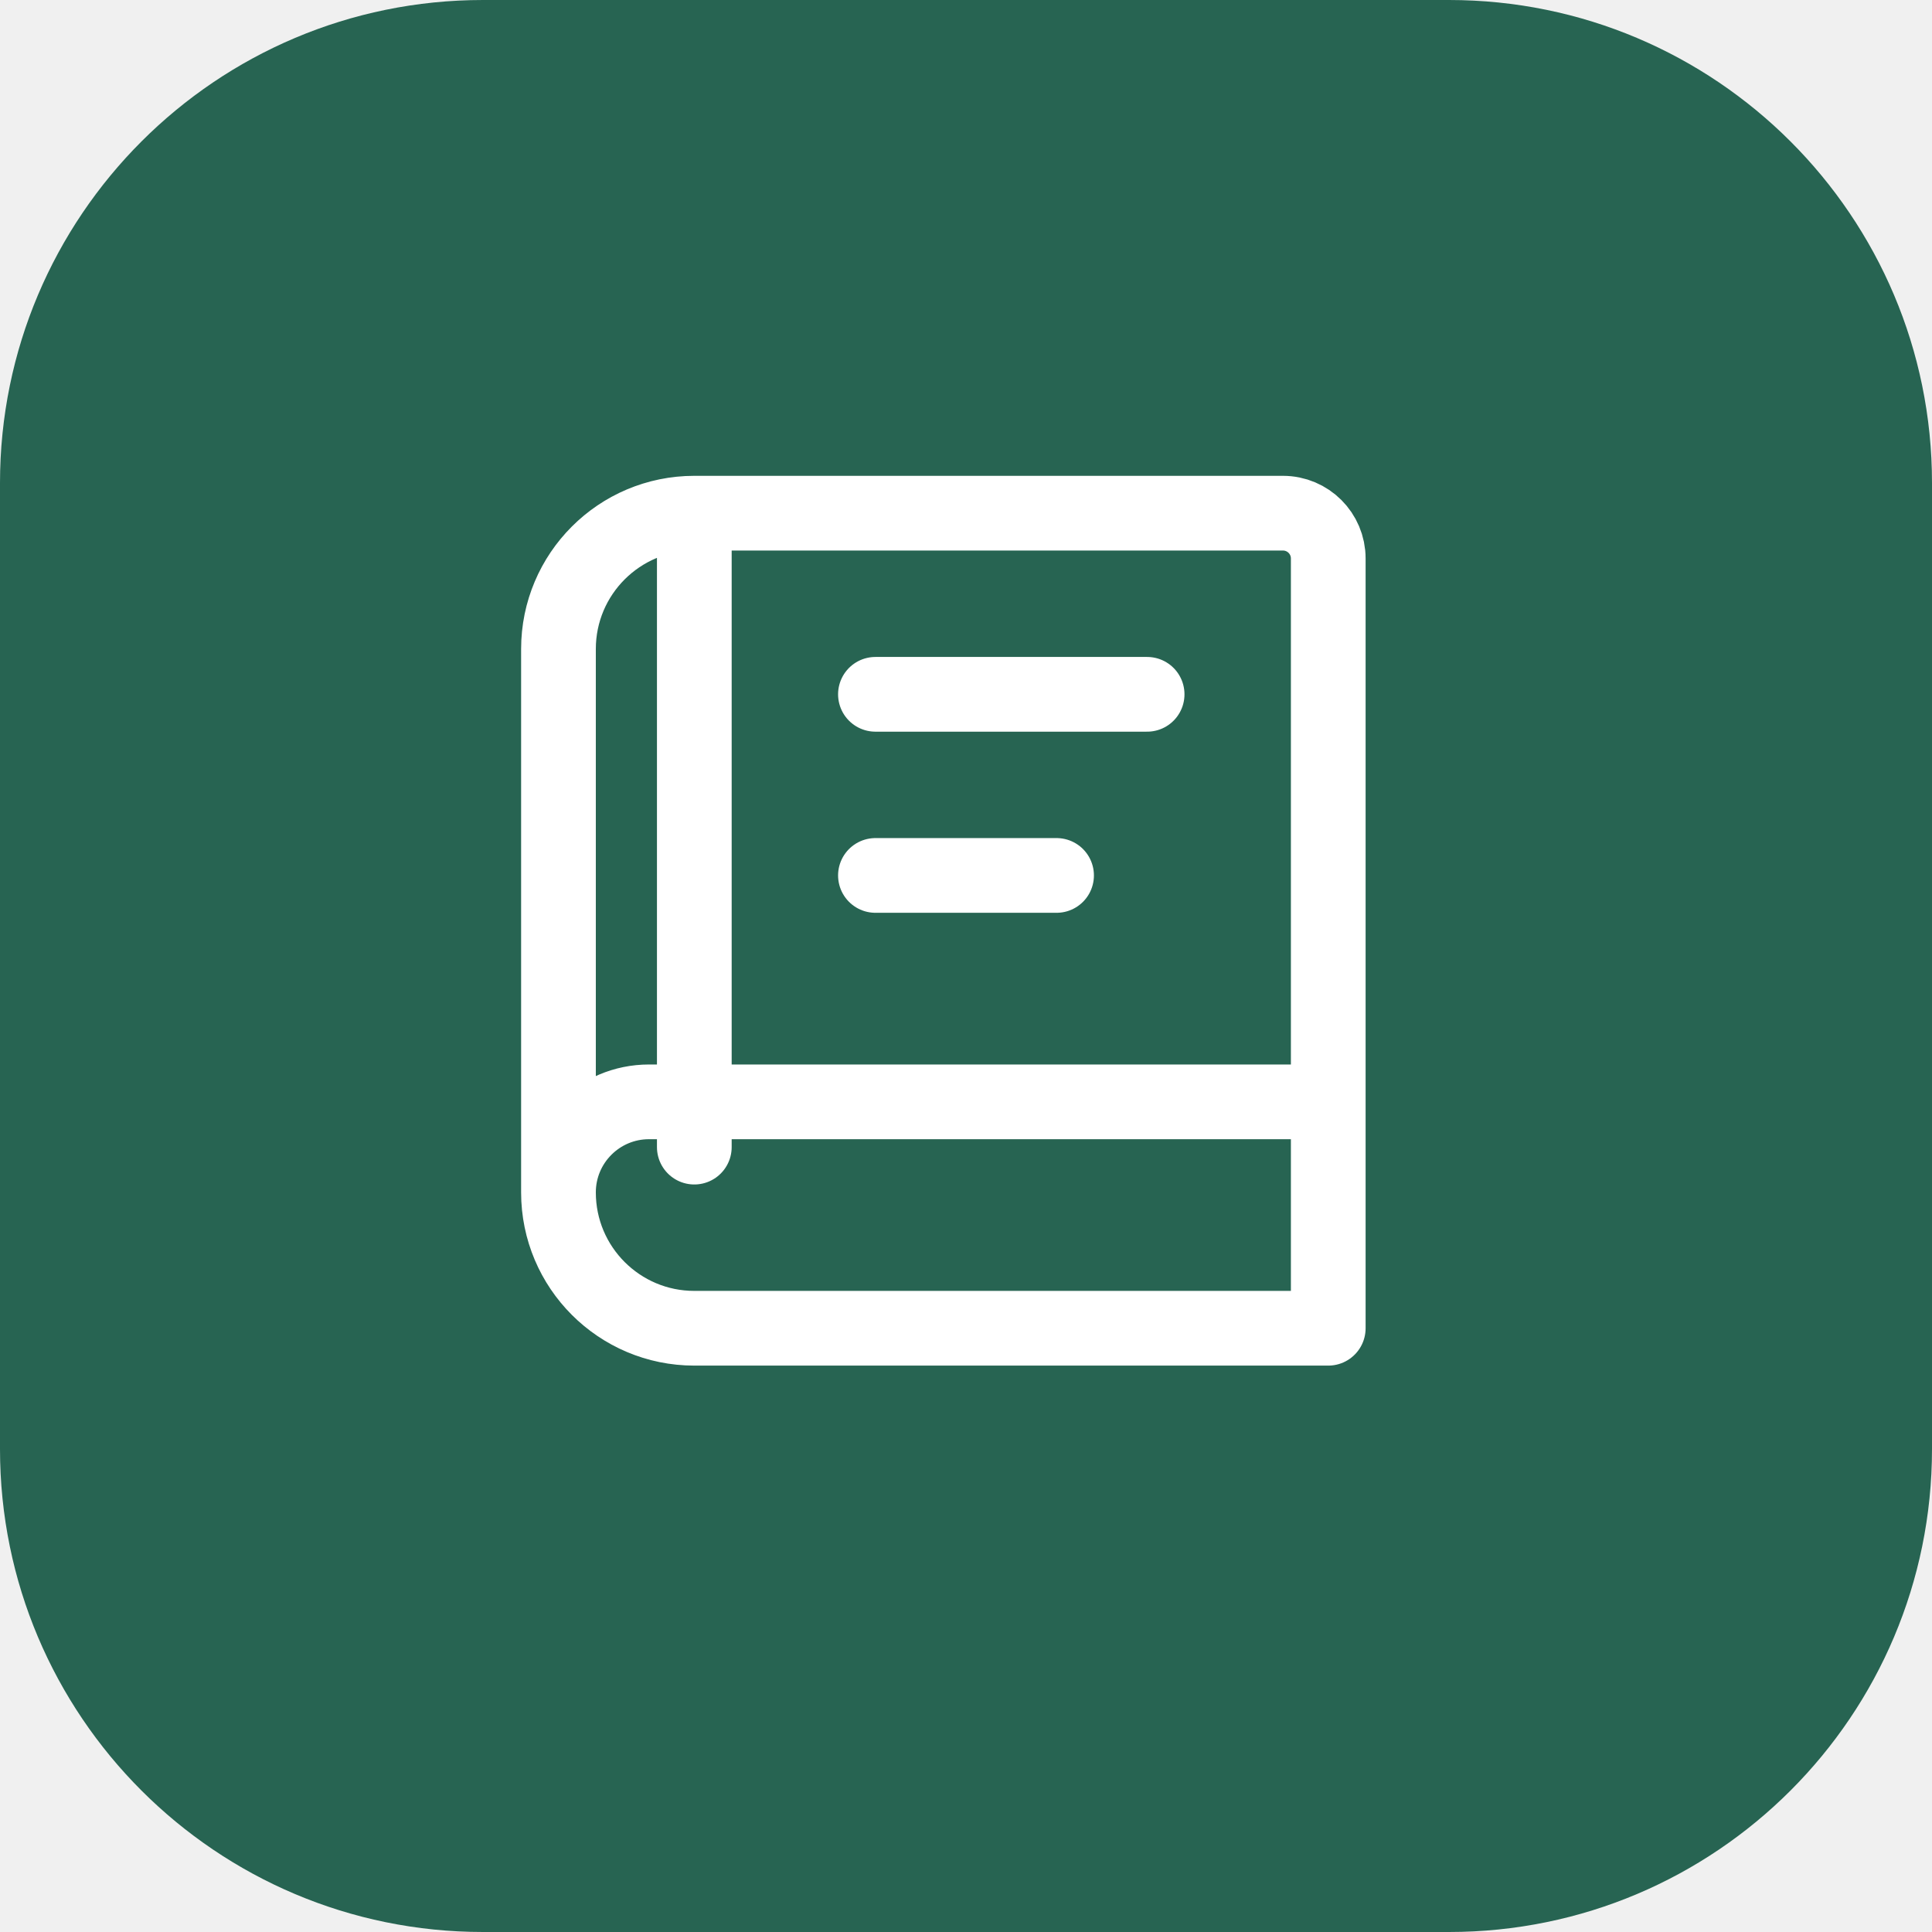
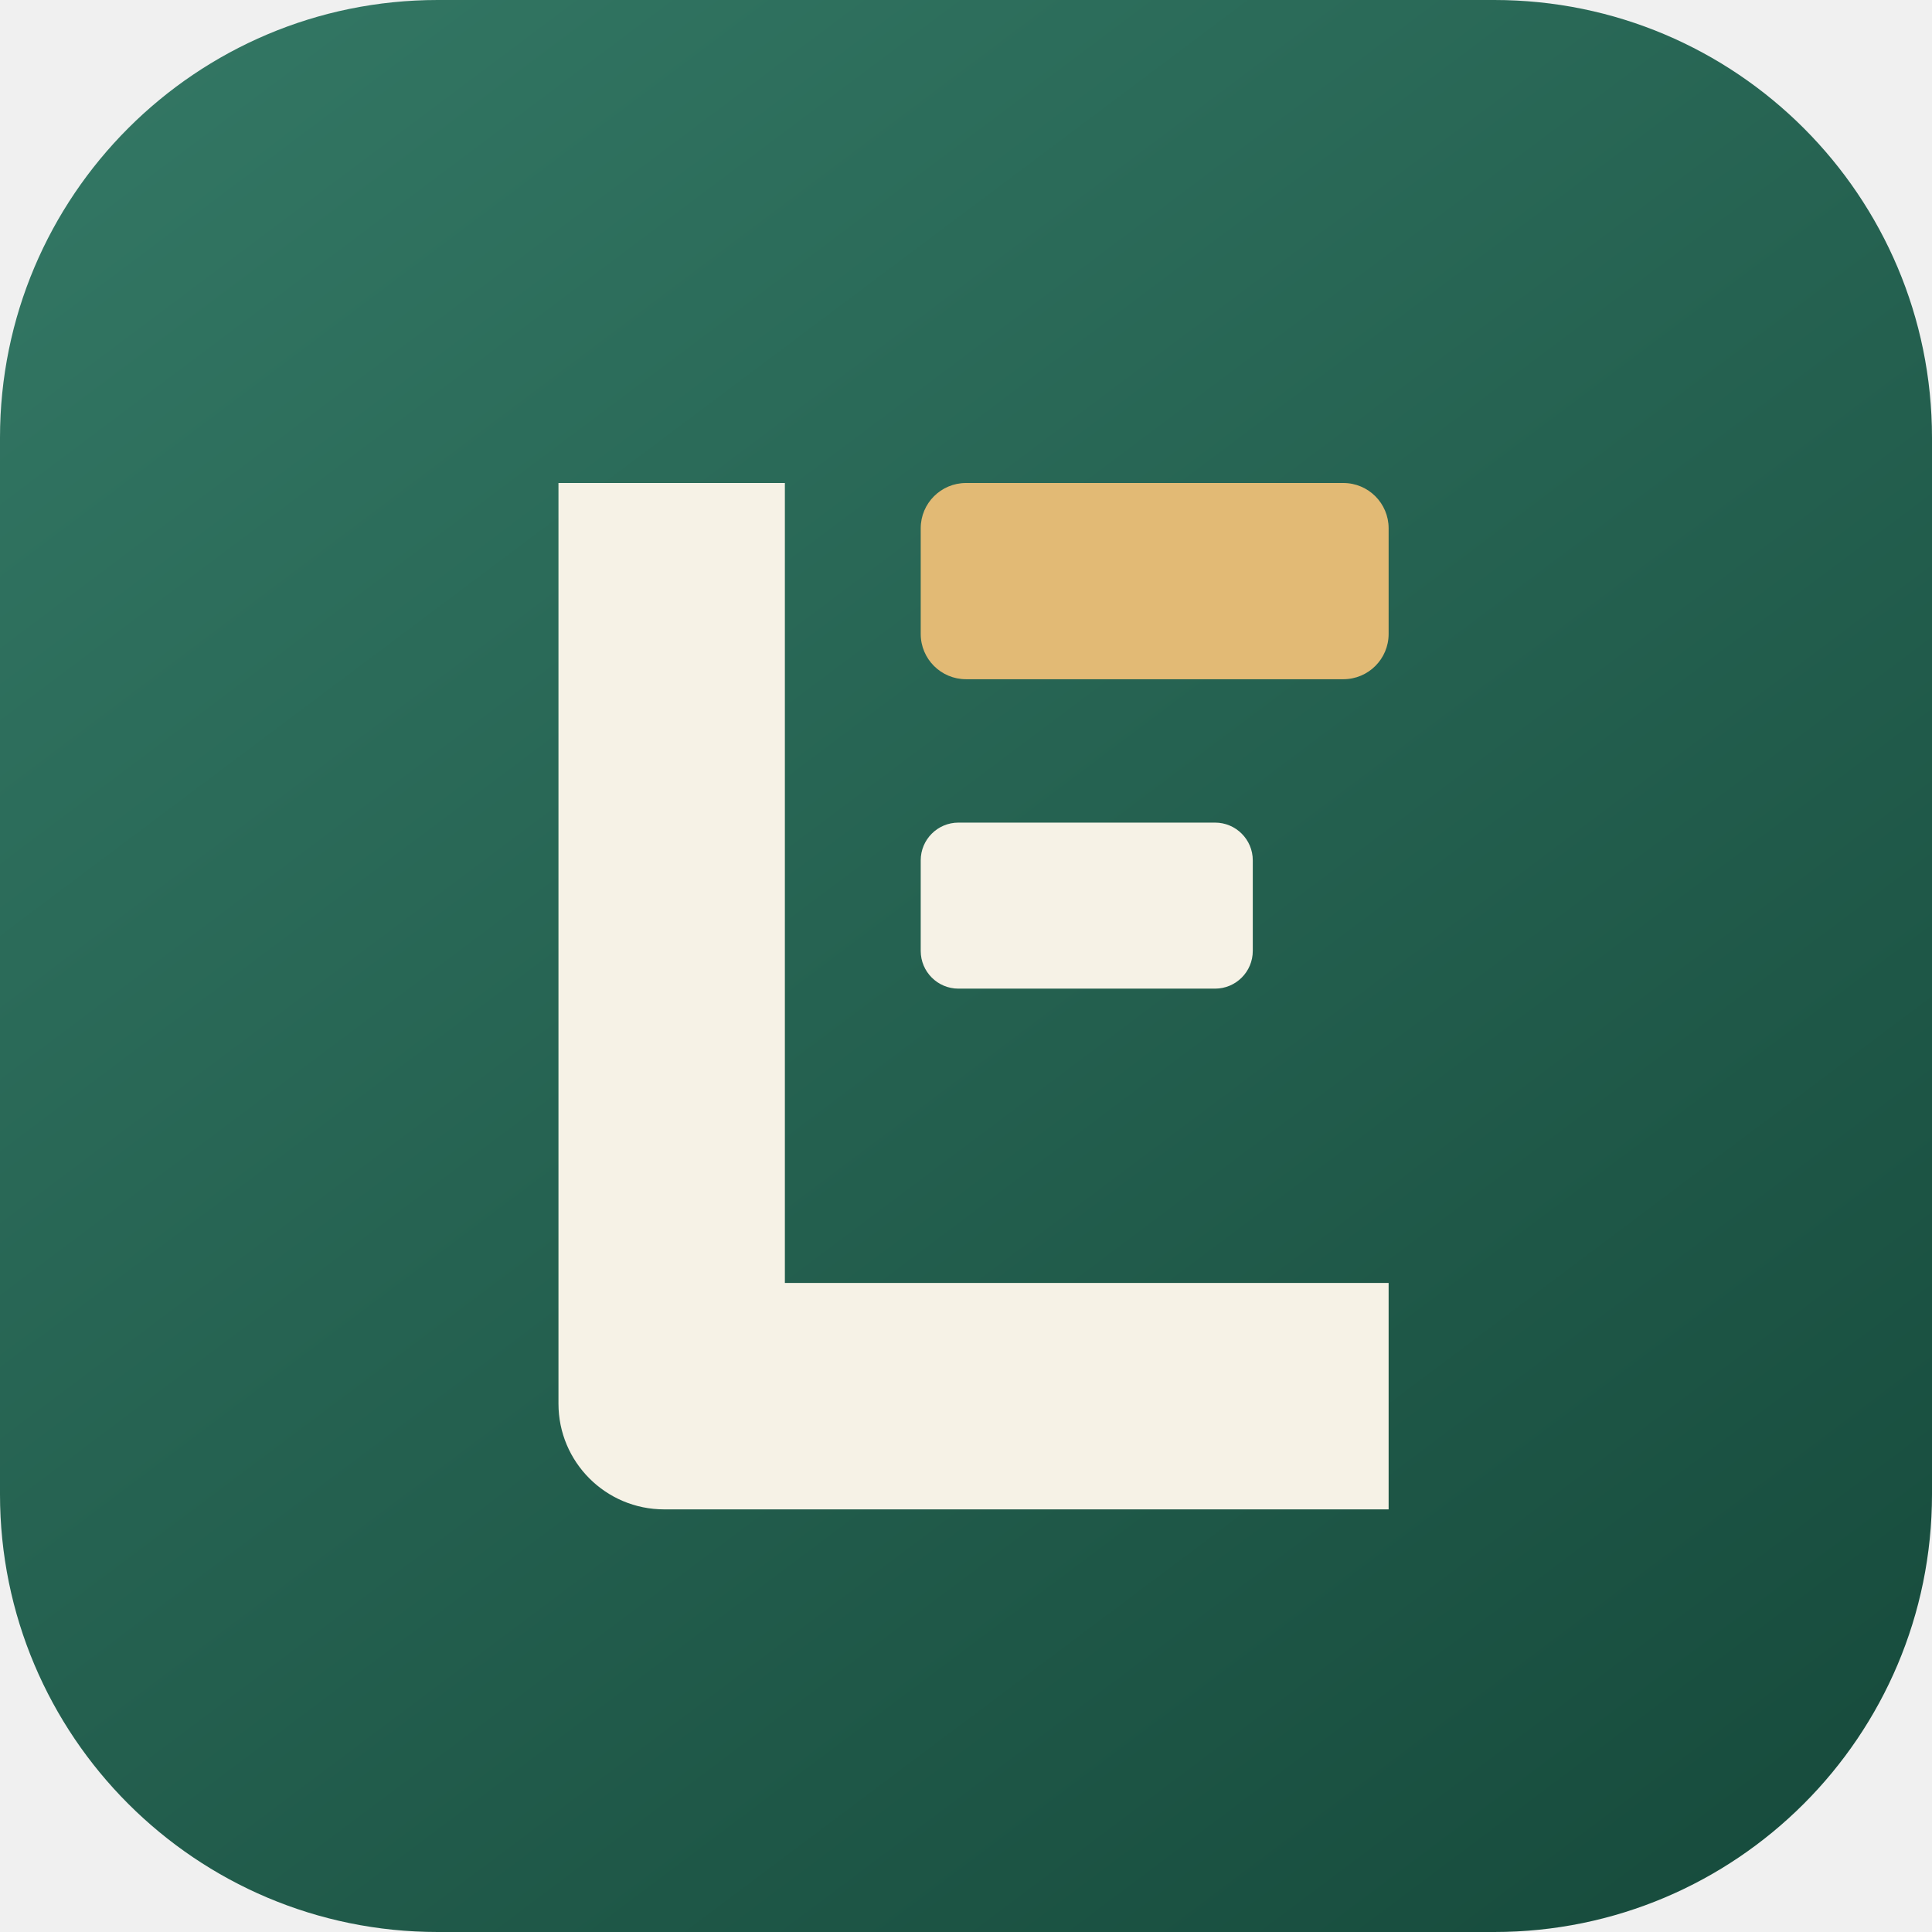
<svg xmlns="http://www.w3.org/2000/svg" width="512" height="512" viewBox="0 0 512 512">
-   <rect width="512" height="512" rx="128" fill="#276452" />
-   <g transform="translate(112 100) scale(12)" fill="none" stroke="#fff" stroke-width="1.65" stroke-linecap="round" stroke-linejoin="round">
-     <path d="M6 3h13a1 1 0 0 1 1 1v17H6a3 3 0 0 1-3-3V6a3 3 0 0 1 3-3Zm0 0v14m-3 1a2 2 0 0 1 2-2h15M10 7h6m-6 4h4" />
-   </g>
+   <defs>
+     <linearGradient id="background" x1="64" y1="0" x2="448" y2="512" gradientUnits="userSpaceOnUse">
+       <stop stop-color="#327663" />
+       <stop offset="1" stop-color="#174C3D" />
+     </linearGradient>
+   </defs>
+   <rect id="tile" width="512" height="512" rx="116" fill="url(#background)" />
+   <path d="M148 128h60v212h160v60H176a28 28 0 0 1-28-28Z" fill="#F6F2E6" />
+   <rect x="244" y="128" width="124" height="52" rx="12" fill="#E2BA75" />
+   <rect x="244" y="218" width="88" height="44" rx="10" fill="#F6F2E6" />
</svg>
